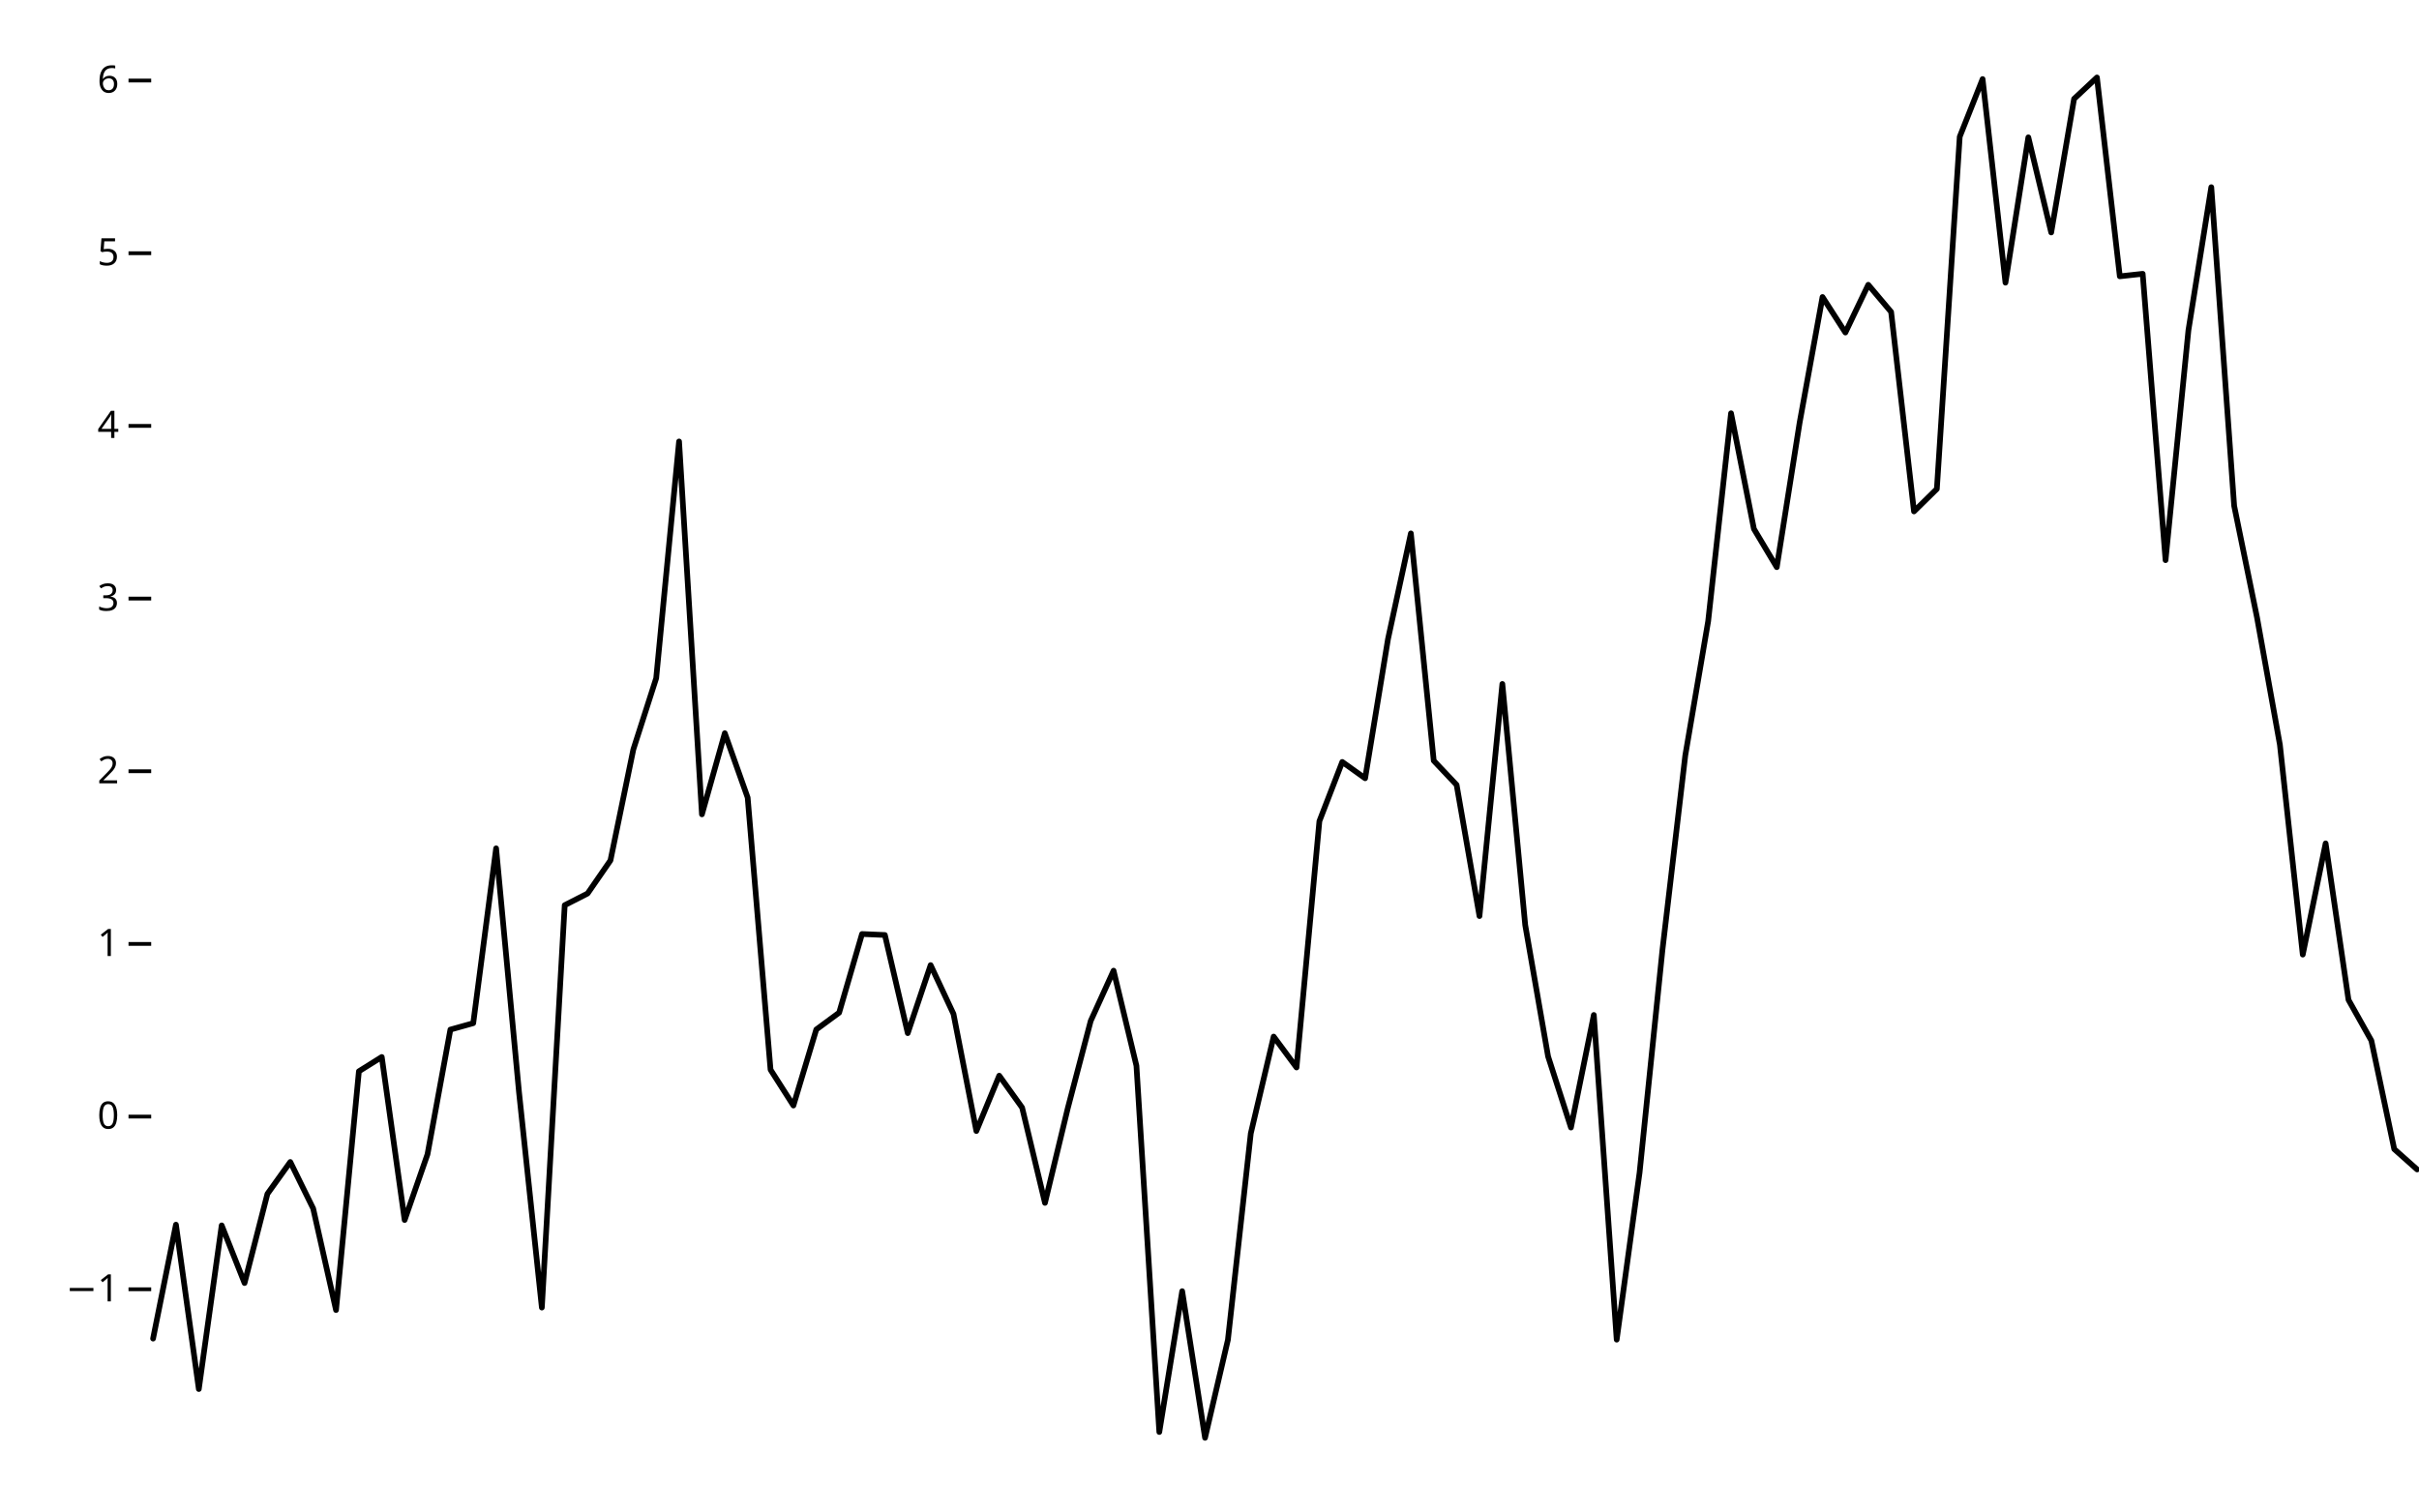
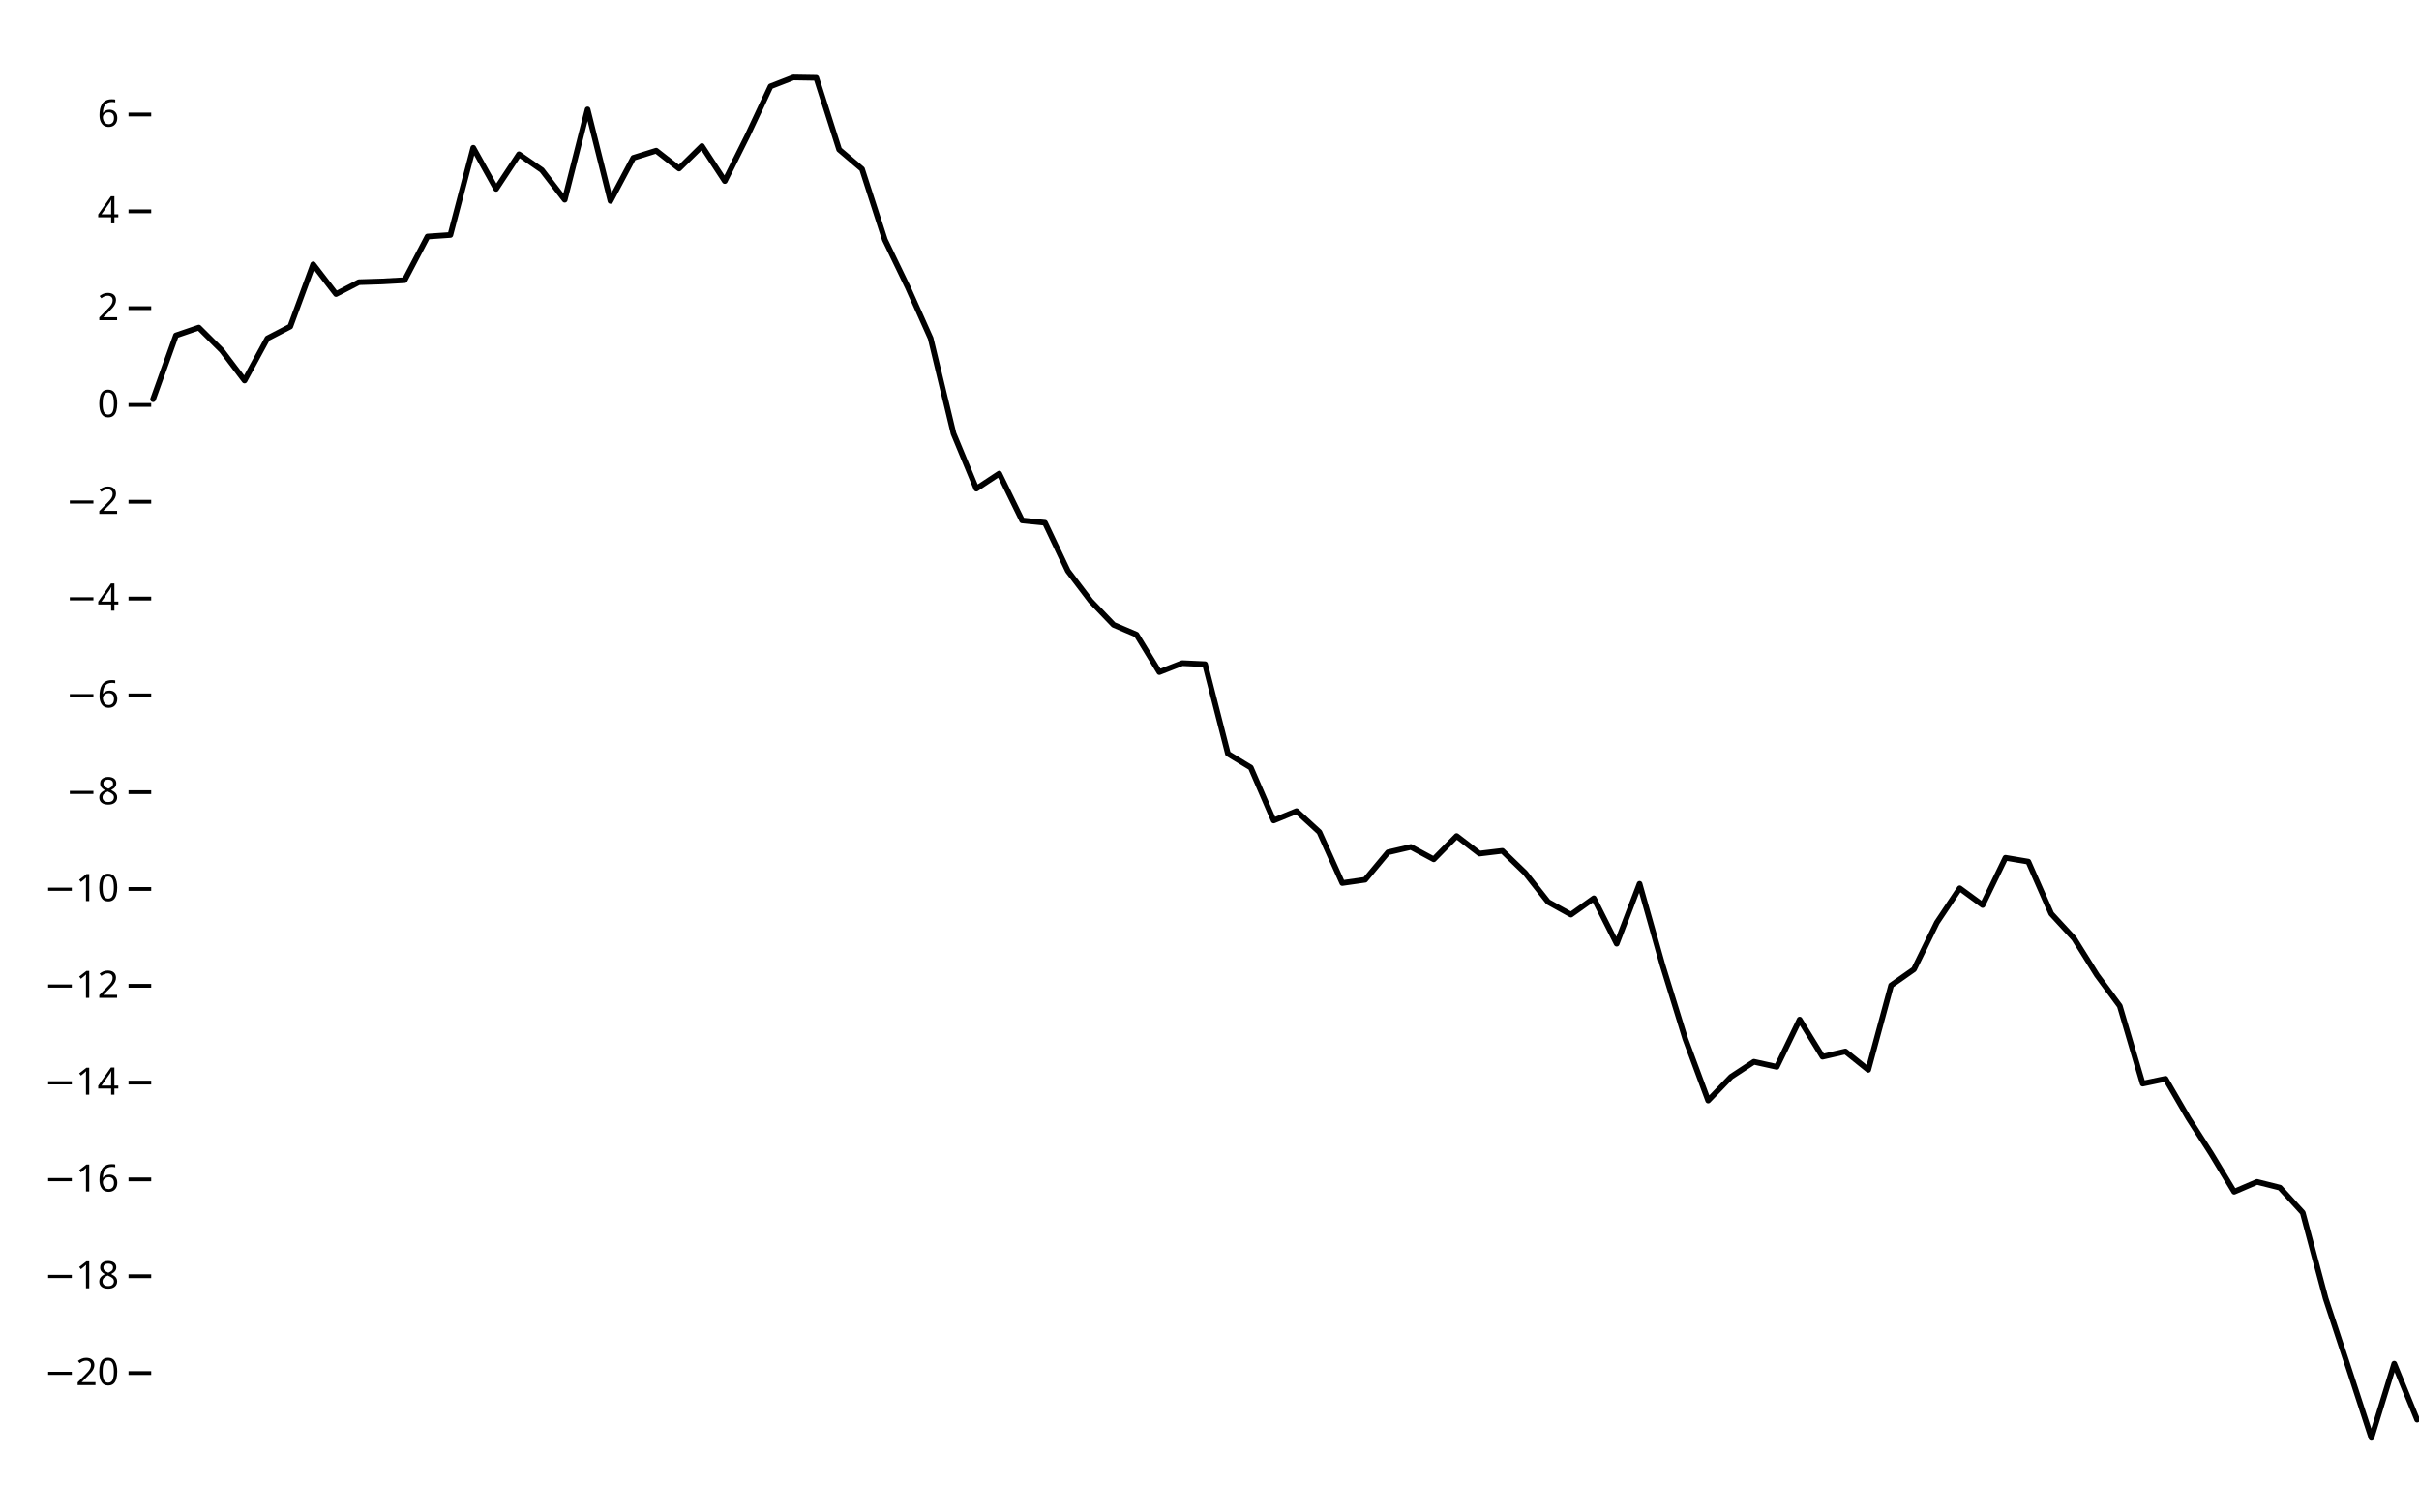
- <svg xmlns="http://www.w3.org/2000/svg" class="plot-7e28a435e1d11" fill="currentColor" font-family="system-ui, sans-serif" font-size="10" text-anchor="middle" width="640" height="400" viewBox="0 0 640 400" style="color: black;">
+ <svg xmlns="http://www.w3.org/2000/svg" class="plot-ed840648f1bee" fill="currentColor" font-family="system-ui, sans-serif" font-size="10" text-anchor="middle" width="640" height="400" viewBox="0 0 640 400" style="color: black;">
  <style>
-         .plot-7e28a435e1d11 {
+         .plot-ed840648f1bee {
          display: block;
          background: white;
          height: auto;
          height: intrinsic;
          max-width: 100%;
        }
-         .plot-7e28a435e1d11 text,
-         .plot-7e28a435e1d11 tspan {
+         .plot-ed840648f1bee text,
+         .plot-ed840648f1bee tspan {
          white-space: pre;
        }
      </style>
  <g aria-label="y-axis tick" fill="none" stroke="currentColor" transform="translate(0,0.5)">
-     <path transform="translate(40,340.6836)" d="M0,0L-6,0" />
-     <path transform="translate(40,294.9882)" d="M0,0L-6,0" />
-     <path transform="translate(40,249.2927)" d="M0,0L-6,0" />
-     <path transform="translate(40,203.5973)" d="M0,0L-6,0" />
-     <path transform="translate(40,157.9018)" d="M0,0L-6,0" />
-     <path transform="translate(40,112.2063)" d="M0,0L-6,0" />
-     <path transform="translate(40,66.51086)" d="M0,0L-6,0" />
-     <path transform="translate(40,20.8154)" d="M0,0L-6,0" />
+     <path transform="translate(40,362.8489)" d="M0,0L-6,0" />
+     <path transform="translate(40,337.2301)" d="M0,0L-6,0" />
+     <path transform="translate(40,311.6113)" d="M0,0L-6,0" />
+     <path transform="translate(40,285.9925)" d="M0,0L-6,0" />
+     <path transform="translate(40,260.3736)" d="M0,0L-6,0" />
+     <path transform="translate(40,234.7548)" d="M0,0L-6,0" />
+     <path transform="translate(40,209.136)" d="M0,0L-6,0" />
+     <path transform="translate(40,183.5172)" d="M0,0L-6,0" />
+     <path transform="translate(40,157.8984)" d="M0,0L-6,0" />
+     <path transform="translate(40,132.2795)" d="M0,0L-6,0" />
+     <path transform="translate(40,106.6607)" d="M0,0L-6,0" />
+     <path transform="translate(40,81.04189)" d="M0,0L-6,0" />
+     <path transform="translate(40,55.42307)" d="M0,0L-6,0" />
+     <path transform="translate(40,29.80425)" d="M0,0L-6,0" />
  </g>
  <g aria-label="y-axis tick label" text-anchor="end" font-variant="tabular-nums" transform="translate(-8.5,0.5)">
-     <text y="0.32em" transform="translate(40,340.6836)">−1</text>
-     <text y="0.32em" transform="translate(40,294.9882)">0</text>
-     <text y="0.32em" transform="translate(40,249.2927)">1</text>
-     <text y="0.32em" transform="translate(40,203.5973)">2</text>
-     <text y="0.32em" transform="translate(40,157.9018)">3</text>
-     <text y="0.32em" transform="translate(40,112.2063)">4</text>
-     <text y="0.32em" transform="translate(40,66.51086)">5</text>
-     <text y="0.32em" transform="translate(40,20.8154)">6</text>
+     <text y="0.32em" transform="translate(40,362.8489)">−20</text>
+     <text y="0.32em" transform="translate(40,337.2301)">−18</text>
+     <text y="0.32em" transform="translate(40,311.6113)">−16</text>
+     <text y="0.32em" transform="translate(40,285.9925)">−14</text>
+     <text y="0.32em" transform="translate(40,260.3736)">−12</text>
+     <text y="0.32em" transform="translate(40,234.7548)">−10</text>
+     <text y="0.32em" transform="translate(40,209.136)">−8</text>
+     <text y="0.32em" transform="translate(40,183.5172)">−6</text>
+     <text y="0.32em" transform="translate(40,157.8984)">−4</text>
+     <text y="0.32em" transform="translate(40,132.2795)">−2</text>
+     <text y="0.32em" transform="translate(40,106.6607)">0</text>
+     <text y="0.32em" transform="translate(40,81.04189)">2</text>
+     <text y="0.32em" transform="translate(40,55.42307)">4</text>
+     <text y="0.32em" transform="translate(40,29.80425)">6</text>
  </g>
  <g aria-label="line" fill="none" stroke="currentColor" stroke-width="1.5" stroke-linejoin="round" stroke-linecap="round" transform="translate(0.5,0.5)">
-     <path d="M40,353.734L46.051,323.586L52.101,367.09L58.152,323.78L64.202,339.037L70.253,315.435L76.303,306.997L82.354,319.31L88.404,346.184L94.455,283.001L100.505,279.214L106.556,322.357L112.606,304.964L118.657,271.969L124.707,270.275L130.758,224L136.808,288.434L142.859,345.524L148.909,239.037L154.96,235.952L161.01,227.196L167.061,197.836L173.111,178.976L179.162,116.326L185.212,215.004L191.263,193.53L197.313,210.572L203.364,282.58L209.414,292.063L215.465,271.944L221.515,267.486L227.566,246.672L233.616,246.933L239.667,272.908L245.717,254.9L251.768,267.831L257.818,298.813L263.869,284.16L269.919,292.6L275.97,317.826L282.02,292.715L288.071,269.672L294.121,256.369L300.172,281.534L306.222,378.46L312.273,341.191L318.323,380L324.374,354.056L330.424,299.439L336.475,273.814L342.525,281.993L348.576,216.805L354.626,201.134L360.677,205.459L366.727,168.61L372.778,140.654L378.828,200.804L384.879,207.208L390.929,241.927L396.98,180.491L403.03,244.29L409.081,279.067L415.131,297.887L421.182,268.094L427.232,354.014L433.283,309.846L439.333,250.905L445.384,199.382L451.434,163.893L457.485,108.864L463.535,139.47L469.586,149.594L475.636,111.335L481.687,78.095L487.737,87.499L493.788,74.859L499.838,82.045L505.889,134.839L511.939,128.889L517.99,35.686L524.04,20.419L530.091,74.302L536.141,35.842L542.192,61.02L548.242,25.659L554.293,20L560.343,72.623L566.394,71.956L572.444,147.737L578.495,86.919L584.545,49.035L590.596,133.36L596.646,162.921L602.697,196.574L608.747,252.119L614.798,222.691L620.848,264.103L626.899,274.877L632.949,303.592L639,308.978" />
+     <path d="M40,105.143L46.051,88.257L52.101,86.187L58.152,92.209L64.202,100.195L70.253,89.046L76.303,85.905L82.354,69.449L88.404,77.313L94.455,74.175L100.505,73.984L106.556,73.648L112.606,62.093L118.657,61.677L124.707,38.608L130.758,49.487L136.808,40.325L142.859,44.502L148.909,52.357L154.96,28.455L161.01,52.674L167.061,41.269L173.111,39.375L179.162,44.101L185.212,38.144L191.263,47.409L197.313,35.272L203.364,22.352L209.414,20L215.465,20.1L221.515,39.082L227.566,44.23L233.616,62.962L239.667,75.503L245.717,89.036L251.768,114.208L257.818,128.817L263.869,124.826L269.919,137.223L275.97,137.835L282.02,150.59L288.071,158.545L294.121,164.85L300.172,167.435L306.222,177.359L312.273,174.988L318.323,175.27L324.374,198.955L330.424,202.629L336.475,216.631L342.525,214.154L348.576,219.696L354.626,233.178L360.677,232.311L366.727,225.048L372.778,223.638L378.828,226.899L384.879,220.744L390.929,225.386L396.98,224.661L403.03,230.52L409.081,238.182L415.131,241.538L421.182,237.22L427.232,249.236L433.283,233.384L439.333,254.832L445.384,274.427L451.434,290.741L457.485,284.46L463.535,280.486L469.586,281.825L475.636,269.311L481.687,279.151L487.737,277.757L493.788,282.619L499.838,260.264L505.889,256.014L511.939,243.64L517.99,234.57L524.04,239.006L530.091,226.5L536.141,227.517L542.192,241.289L548.242,247.862L554.293,257.539L560.343,265.723L566.394,286.264L572.444,284.99L578.495,295.405L584.545,304.839L590.596,314.871L596.646,312.272L602.697,313.79L608.747,320.431L614.798,343.11L620.848,361.447L626.899,380L632.949,360.371L639,375.179" />
  </g>
</svg>
